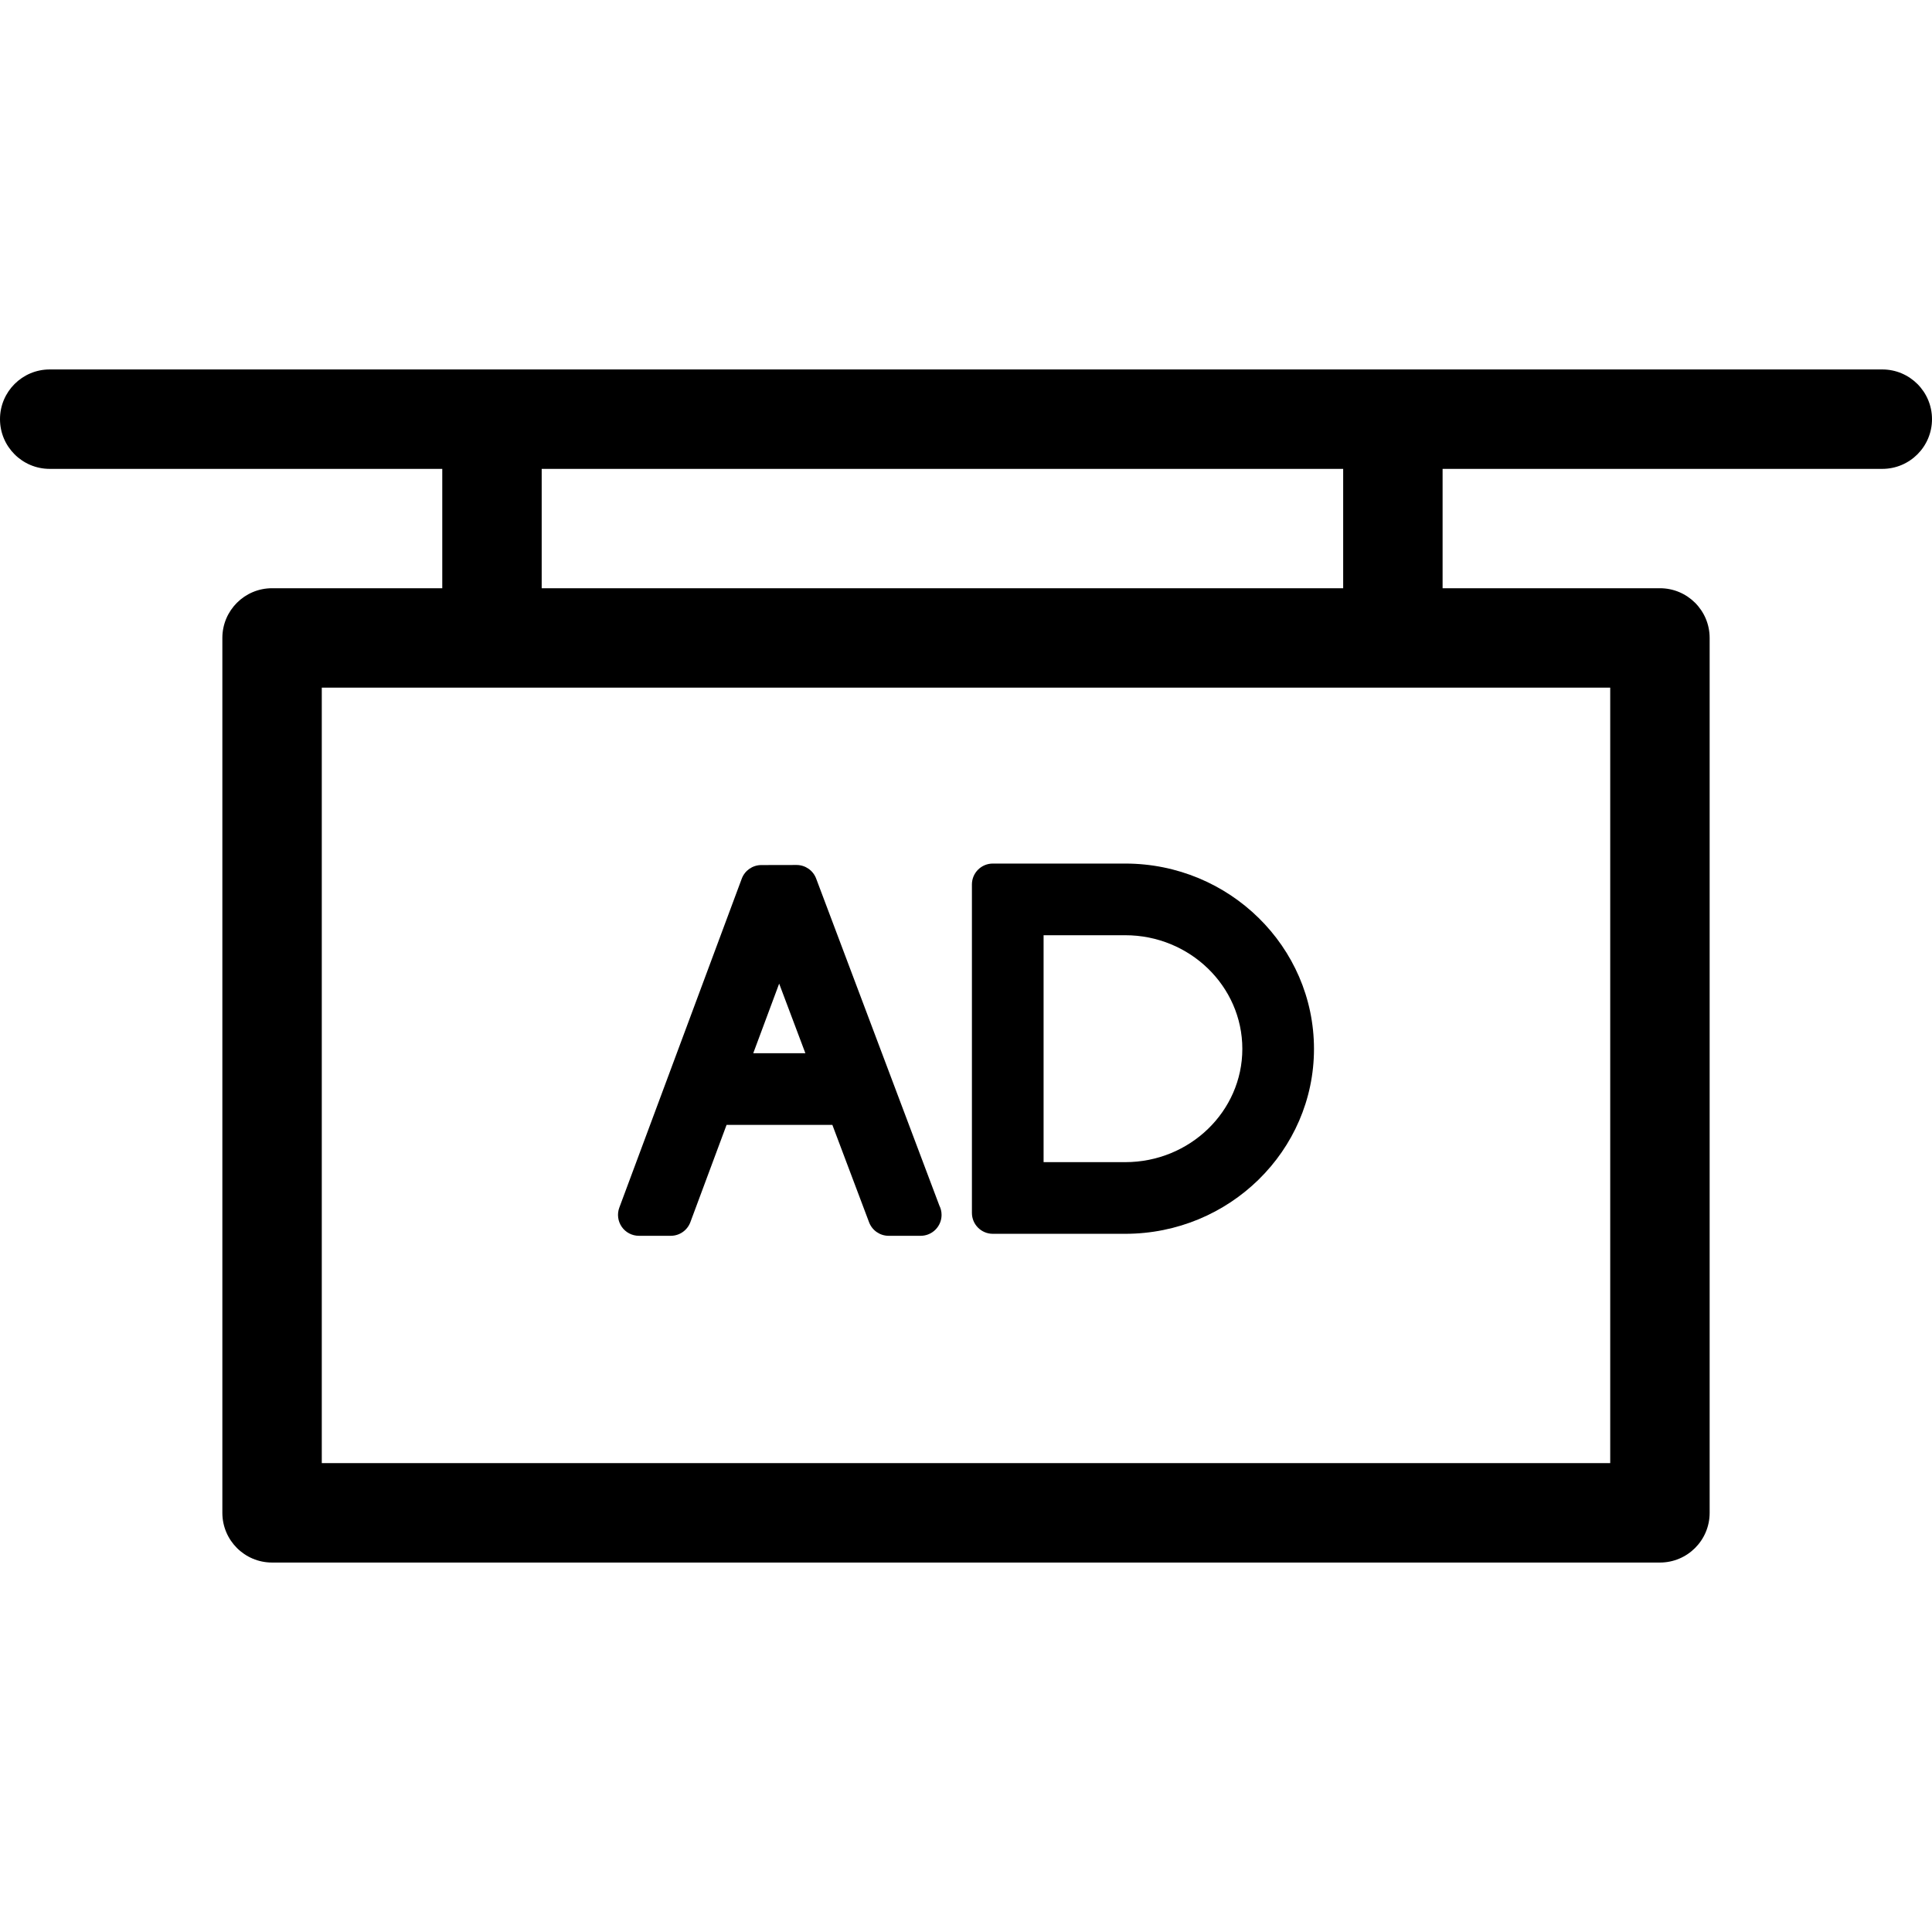
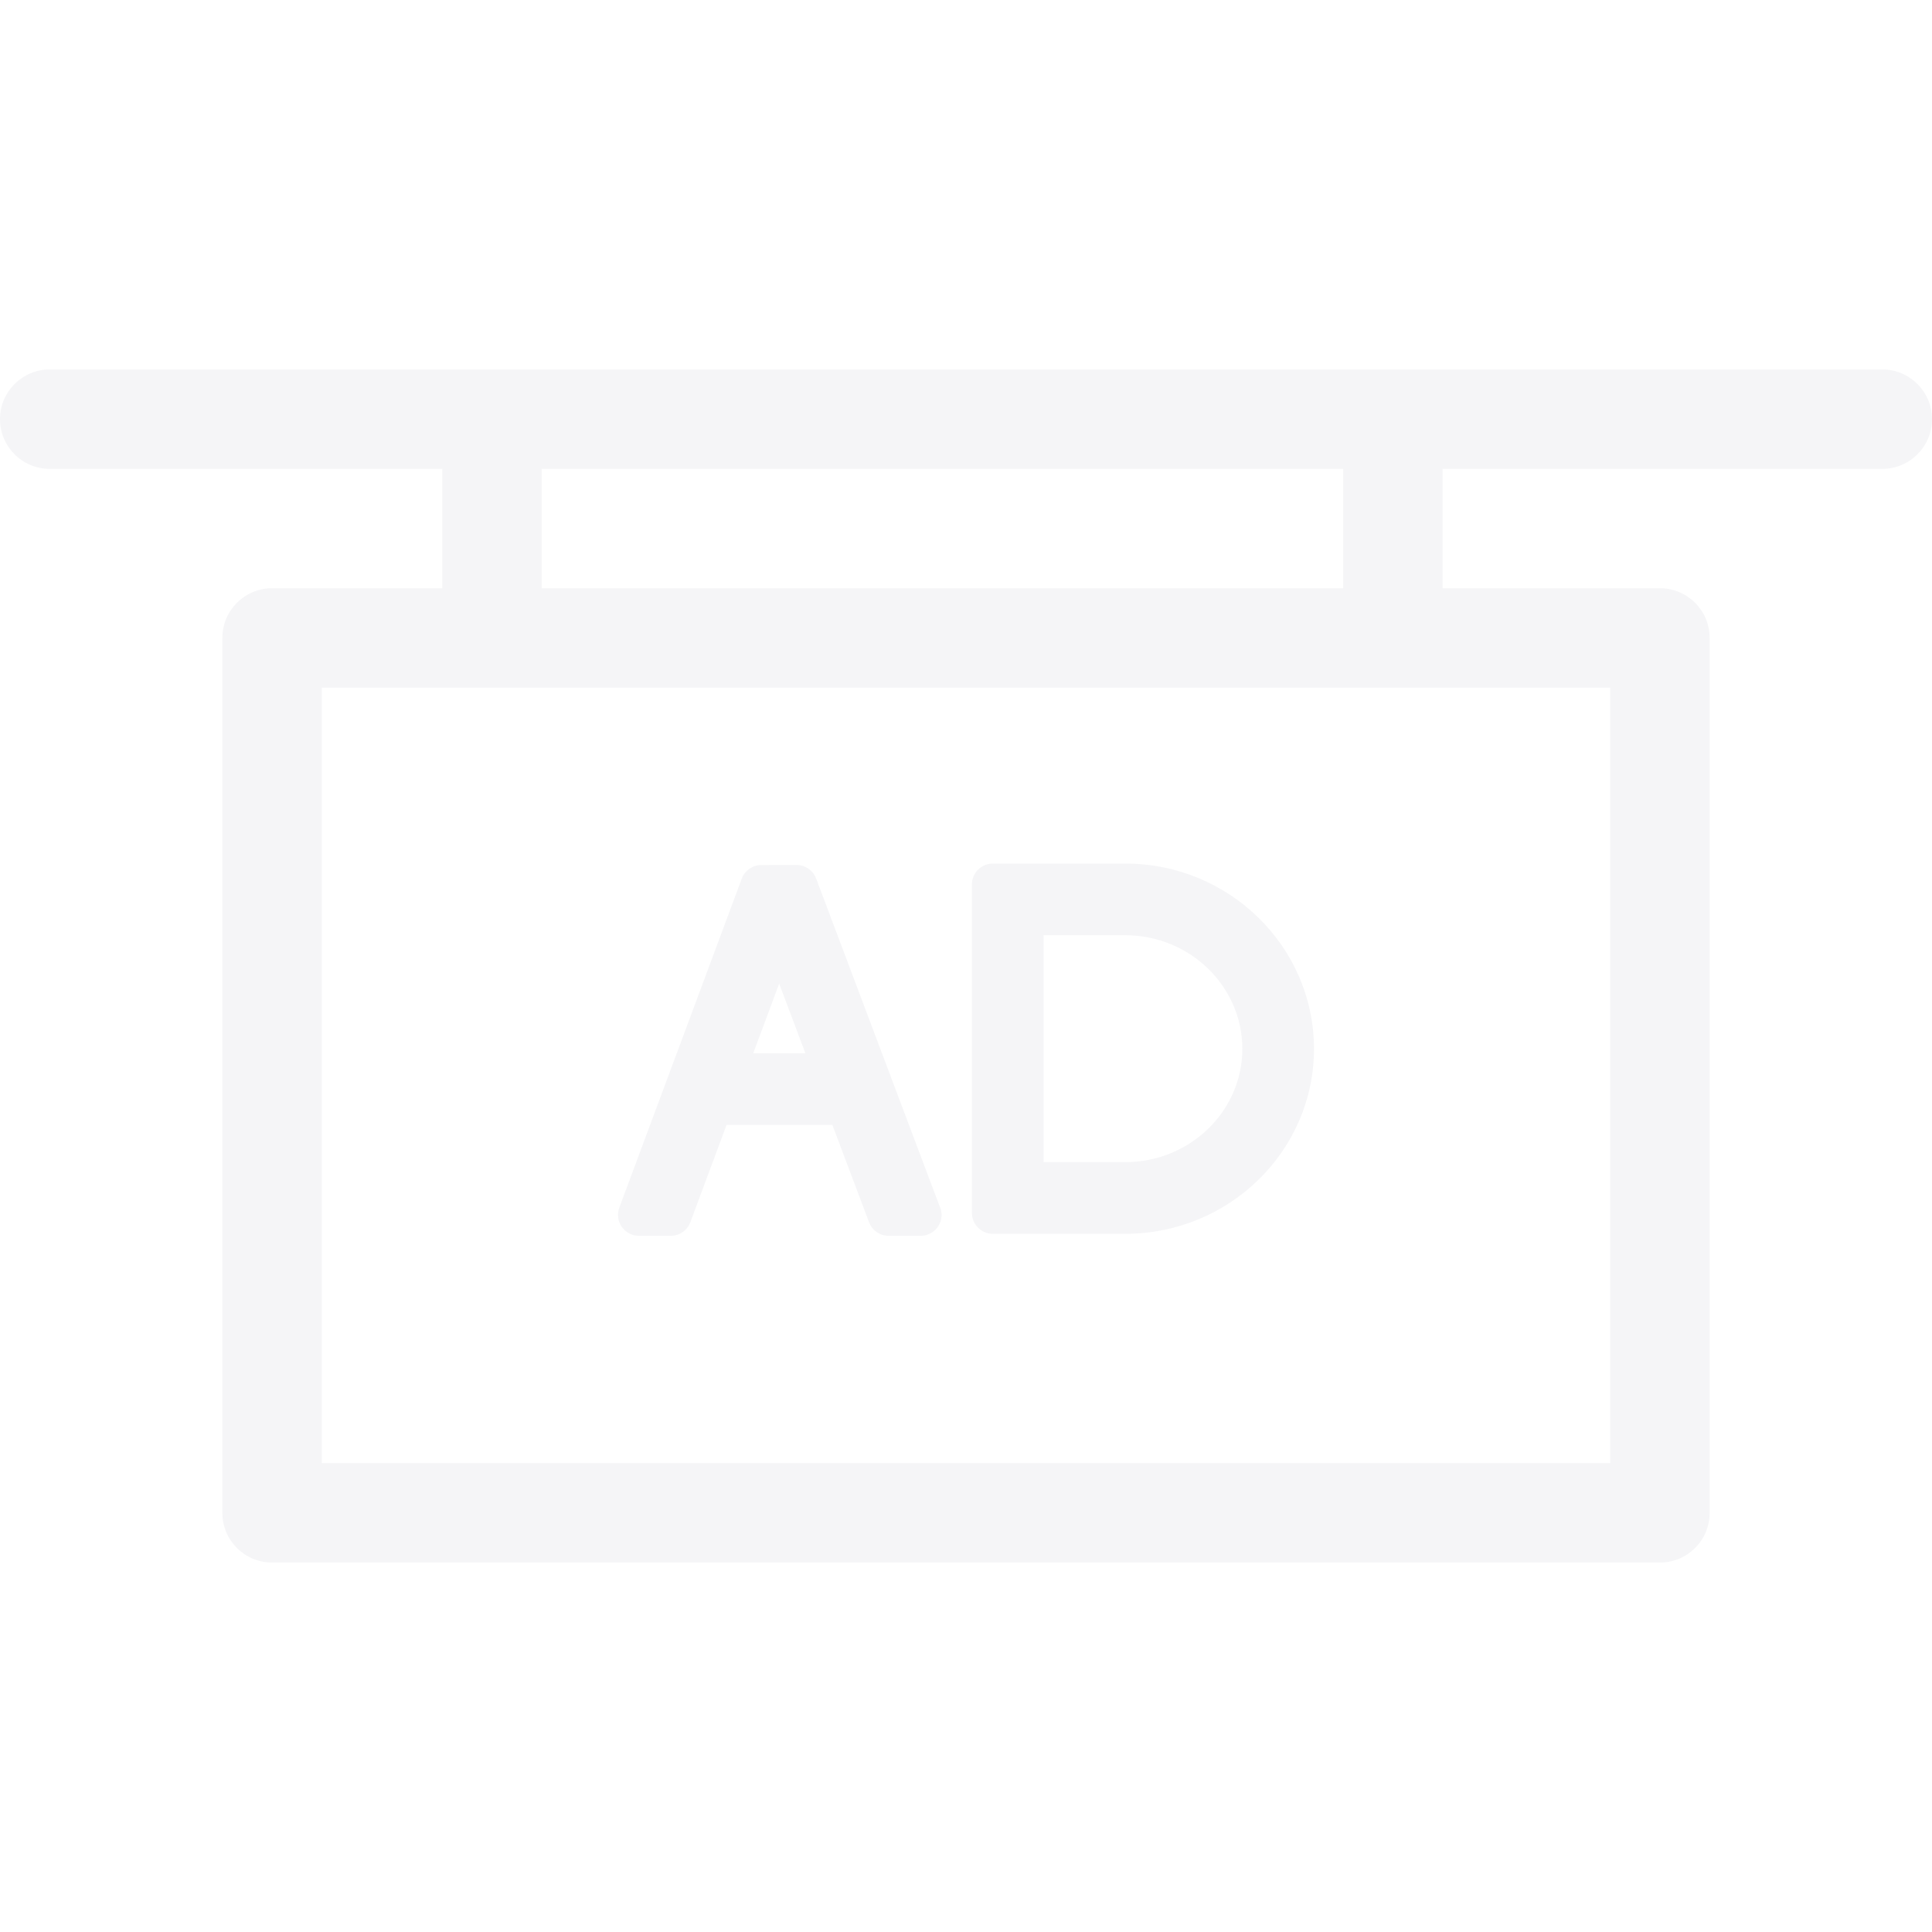
- <svg xmlns="http://www.w3.org/2000/svg" fill="#000000" height="64px" width="64px" version="1.1" id="Capa_1" viewBox="0 0 388.637 388.637" xml:space="preserve">
+ <svg xmlns="http://www.w3.org/2000/svg" fill="#f5f5f7" height="64px" width="64px" version="1.1" id="Capa_1" viewBox="0 0 388.637 388.637" xml:space="preserve">
  <g id="SVGRepo_bgCarrier" stroke-width="0" />
  <g id="SVGRepo_tracerCarrier" stroke-linecap="round" stroke-linejoin="round" />
  <g id="SVGRepo_iconCarrier">
    <g>
      <path d="M378.637,74.318H10c-5.523,0-10,4.477-10,10c0,5.523,4.477,10,10,10h78.965v24.009H54.729c-5.521,0-10,4.477-10,10v175.991 c0,5.523,4.479,10,10,10h279.18c5.523,0,10-4.477,10-10V128.327c0-5.523-4.477-10-10-10H290.19V94.318h88.447 c5.523,0,10-4.477,10-10C388.637,78.796,384.16,74.318,378.637,74.318z M108.965,94.318H270.19v24.009H108.965V94.318z M323.908,138.327v155.991H64.729V138.327H323.908z" />
      <g>
        <path d="M164.172,176.721c-0.619-1.637-2.186-2.722-3.936-2.722h-0.008l-7.087,0.015c-1.753,0.004-3.321,1.095-3.932,2.738 l-24.628,66.168c-0.48,1.29-0.297,2.734,0.488,3.866c0.783,1.13,2.075,1.805,3.453,1.805h6.408c1.757,0,3.328-1.092,3.941-2.738 l7.282-19.568h21.286l7.382,19.585c0.617,1.637,2.185,2.721,3.936,2.721h6.418c0.008,0,0.015,0,0.022,0 c2.324,0,4.207-1.883,4.207-4.204c0-0.68-0.162-1.321-0.449-1.89L164.172,176.721z M151.521,211.869l5.213-14.004l5.276,14.004 H151.521z" />
        <path d="M226.348,173.712h-26.634c-2.321,0-4.205,1.883-4.205,4.204v66.069c0,2.323,1.884,4.205,4.205,4.205h26.634 c20.936,0,37.971-16.686,37.971-37.196C264.318,190.437,247.283,173.712,226.348,173.712z M226.348,233.775h-16.422v-45.646 h16.422c12.988,0,23.557,10.257,23.557,22.866C249.904,223.555,239.336,233.775,226.348,233.775z" />
      </g>
    </g>
  </g>
</svg>
